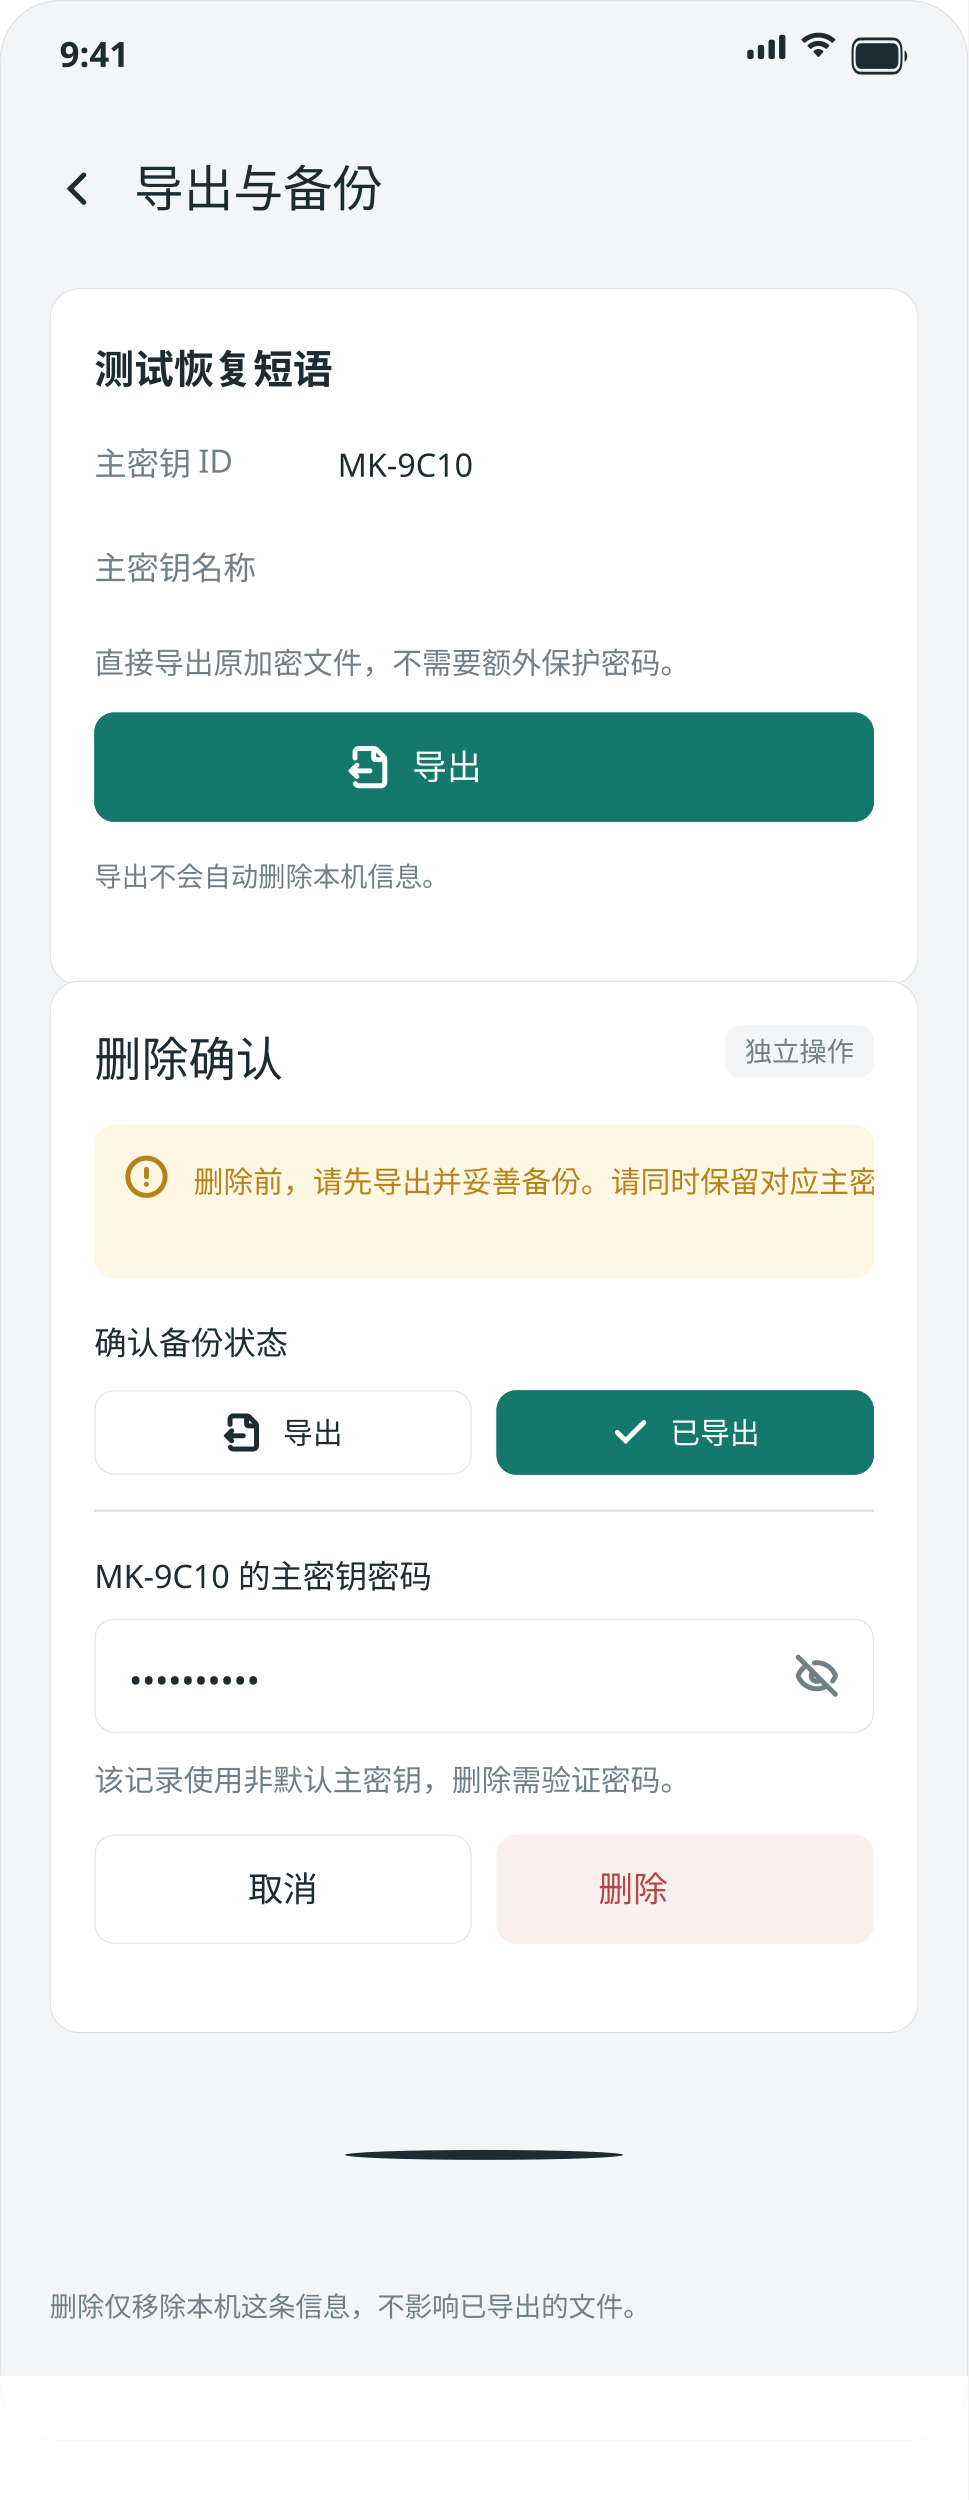
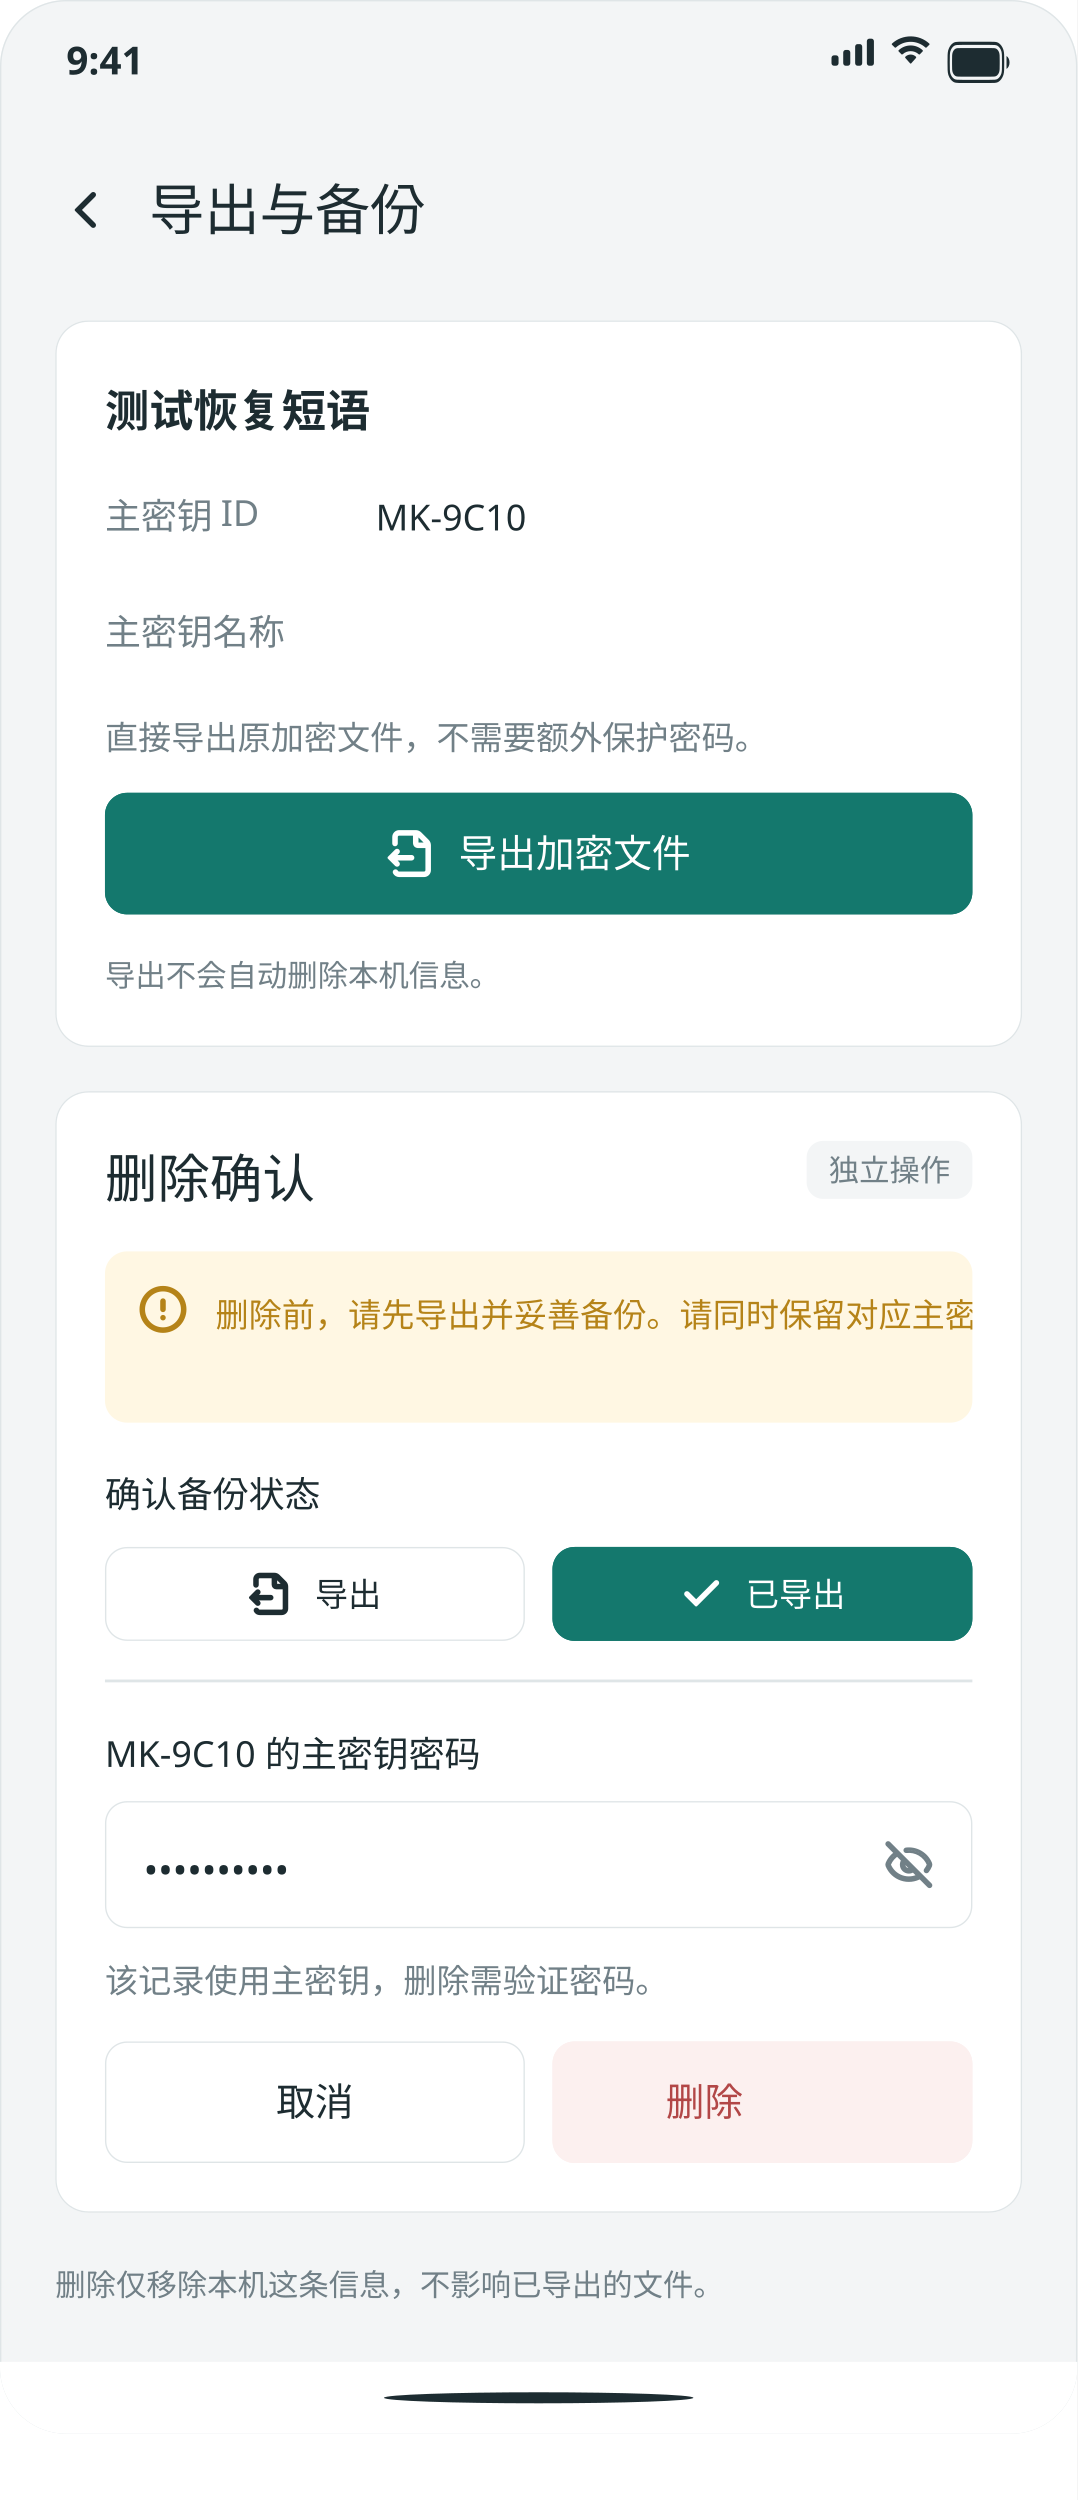
- <svg xmlns="http://www.w3.org/2000/svg" width="390" height="1007" viewBox="0 0 390 1007">
+ <svg xmlns="http://www.w3.org/2000/svg" width="390" height="905" viewBox="0 0 390 905">
  <defs>
-     <clipPath id="clip-328300x1503">
-       <rect x="0" y="0" width="390" height="983" rx="24" />
+     <clipPath id="clip-328300x1622">
+       <rect x="0" y="0" width="390" height="881" rx="24" />
    </clipPath>
-     <clipPath id="clip-328311x1518">
-       <rect x="20" y="116" width="350" height="281" rx="12" />
+     <clipPath id="clip-328311x1637">
+       <rect x="20" y="116" width="350" height="263" rx="12" />
    </clipPath>
-     <clipPath id="clip-328345x1529">
+     <clipPath id="clip-328320x1646">
+       <rect x="38" y="287" width="314" height="44" rx="8" />
+     </clipPath>
+     <clipPath id="clip-328324x1651">
+       <rect x="20" y="395" width="350" height="406" rx="12" />
+     </clipPath>
+     <clipPath id="clip-328327x1654">
+       <rect x="292" y="413" width="60" height="21" rx="6" />
+     </clipPath>
+     <clipPath id="clip-328329x1656">
+       <rect x="38" y="453" width="314" height="62" rx="8" />
+     </clipPath>
+     <clipPath id="clip-328336x1664">
+       <rect x="38" y="560" width="152" height="34" rx="8" />
+     </clipPath>
+     <clipPath id="clip-328339x1668">
+       <rect x="200" y="560" width="152" height="34" rx="8" />
+     </clipPath>
+     <clipPath id="clip-328345x1675">
      <rect x="38" y="652" width="314" height="46" rx="8" />
    </clipPath>
-     <clipPath id="clip-328320x1535">
-       <rect x="38" y="287" width="314" height="44" rx="8" />
-     </clipPath>
-     <clipPath id="clip-328324x1540">
-       <rect x="20" y="395" width="350" height="424" rx="12" />
-     </clipPath>
-     <clipPath id="clip-328327x1543">
-       <rect x="292" y="413" width="60" height="21" rx="6" />
-     </clipPath>
-     <clipPath id="clip-328329x1545">
-       <rect x="38" y="453" width="314" height="62" rx="8" />
-     </clipPath>
-     <clipPath id="clip-328336x1553">
-       <rect x="38" y="560" width="152" height="34" rx="8" />
-     </clipPath>
-     <clipPath id="clip-328339x1557">
-       <rect x="200" y="560" width="152" height="34" rx="8" />
-     </clipPath>
-     <clipPath id="clip-328345x1564">
-       <rect x="38" y="652" width="314" height="46" rx="8" />
-     </clipPath>
-     <clipPath id="clip-328351x1571">
+     <clipPath id="clip-328351x1682">
      <rect x="38" y="739" width="152" height="44" rx="8" />
    </clipPath>
-     <clipPath id="clip-328353x1573">
+     <clipPath id="clip-328353x1684">
      <rect x="200" y="739" width="152" height="44" rx="8" />
    </clipPath>
-     <clipPath id="clip-328357x1577">
+     <clipPath id="clip-328357x1688">
      <rect x="139" y="866" width="112" height="4" rx="100" />
    </clipPath>
  </defs>
-   <rect width="390" height="1007" fill="#FFFFFF" />
-   <g clip-path="url(#clip-328300x1503)">
-     <rect x="0" y="0" width="390" height="983" rx="24" fill="#F3F5F6" stroke="#DFE5E7" stroke-width="1" />
+   <rect width="390" height="905" fill="#FFFFFF" />
+   <g clip-path="url(#clip-328300x1622)">
+     <rect x="0" y="0" width="390" height="881" rx="24" fill="#F3F5F6" stroke="#DFE5E7" stroke-width="1" />
    <rect x="0" y="0" width="390" height="44" rx="0" fill="none" />
    <text font-family="Noto Sans SC, sans-serif" font-size="14" font-weight="700" fill="#1D2C31" text-anchor="start" x="24" y="26.94">9:41</text>
    <rect x="301" y="10.5" width="65" height="23" rx="0" fill="none" />
    <rect x="301" y="10.5" width="16" height="16" rx="0" fill="none" />
    <path d="M15.36 0.917C15.36 0.411 14.978 0 14.507 0L13.653 0C13.182 0 12.8 0.411 12.8 0.917L12.8 8.865C12.8 9.372 13.182 9.782 13.653 9.782L14.507 9.782C14.978 9.782 15.36 9.372 15.36 8.865L15.36 0.917ZM9.413 1.956L10.266 1.956C10.737 1.956 11.119 2.377 11.119 2.896L11.119 8.843C11.119 9.362 10.737 9.782 10.266 9.782L9.413 9.782C8.941 9.782 8.559 9.362 8.559 8.843L8.559 2.896C8.559 2.377 8.941 1.956 9.413 1.956ZM5.947 4.076L5.094 4.076C4.623 4.076 4.241 4.502 4.241 5.027L4.241 8.831C4.241 9.357 4.623 9.782 5.094 9.782L5.947 9.782C6.419 9.782 6.801 9.357 6.801 8.831L6.801 5.027C6.801 4.502 6.419 4.076 5.947 4.076ZM1.707 6.032L0.853 6.032C0.382 6.032 0 6.452 0 6.97L0 8.845C0 9.363 0.382 9.782 0.853 9.782L1.707 9.782C2.178 9.782 2.56 9.363 2.56 8.845L2.56 6.97C2.56 6.452 2.178 6.032 1.707 6.032Z" transform="translate(301,14.0088)" fill="#1D2C31" />
    <rect x="322" y="10.5" width="16" height="16" rx="0" fill="none" />
    <path d="M6.857 1.973C8.847 1.973 10.76 2.711 12.202 4.034C12.311 4.136 12.485 4.134 12.591 4.031L13.629 3.02C13.684 2.967 13.714 2.896 13.713 2.822C13.713 2.748 13.682 2.677 13.627 2.625C9.842 -0.875 3.871 -0.875 0.086 2.625C0.032 2.677 0.001 2.748 6.29944e-06 2.822C-0.001 2.896 0.03 2.967 0.084 3.02L1.122 4.031C1.229 4.135 1.403 4.136 1.511 4.034C2.953 2.711 4.867 1.973 6.857 1.973ZM6.854 5.349C7.94 5.349 8.987 5.759 9.792 6.498C9.901 6.603 10.073 6.601 10.179 6.493L11.209 5.437C11.263 5.382 11.293 5.307 11.292 5.229C11.291 5.151 11.26 5.076 11.204 5.022C8.753 2.709 4.957 2.709 2.506 5.022C2.451 5.076 2.419 5.151 2.419 5.229C2.418 5.307 2.448 5.382 2.503 5.437L3.532 6.493C3.638 6.601 3.81 6.603 3.919 6.498C4.723 5.759 5.769 5.35 6.854 5.349ZM8.874 7.584C8.875 7.668 8.846 7.75 8.792 7.809L7.051 9.772C7 9.83 6.93 9.863 6.857 9.863C6.785 9.863 6.715 9.83 6.664 9.772L4.922 7.809C4.869 7.75 4.839 7.668 4.841 7.584C4.842 7.5 4.875 7.42 4.931 7.363C6.043 6.312 7.672 6.312 8.784 7.363C8.84 7.42 8.872 7.5 8.874 7.584Z" transform="translate(322.8,13.1687)" fill="#1D2C31" />
    <rect x="343" y="10.5" width="23" height="23" rx="0" fill="none" />
    <path d="M15.196 0C16.881 0 17.723 0 18.385 0.394C19.227 0.895 19.896 1.833 20.254 3.011C20.535 3.938 20.536 5.117 20.536 7.475C20.536 9.833 20.535 11.012 20.254 11.939L20.184 12.157C19.812 13.233 19.174 14.086 18.385 14.556L18.258 14.626C17.614 14.95 16.775 14.95 15.196 14.95L5.339 14.95L4.223 14.944C3.245 14.926 2.647 14.851 2.151 14.556C1.362 14.086 0.724 13.233 0.352 12.157L0.282 11.939C0 11.012 0 9.833 0 7.475C0 5.265 8.81542e-05 4.09 0.232 3.188L0.282 3.011C0.617 1.906 1.227 1.013 1.995 0.493L2.151 0.394C2.647 0.099 3.245 0.024 4.223 0.006L5.339 0L15.196 0ZM5.339 1.15C4.486 1.15 3.887 1.15 3.419 1.196C2.958 1.241 2.684 1.326 2.472 1.452C1.826 1.836 1.312 2.557 1.037 3.461C0.947 3.758 0.886 4.141 0.854 4.786C0.822 5.442 0.821 6.28 0.821 7.475C0.821 8.67 0.822 9.508 0.854 10.164C0.886 10.809 0.947 11.192 1.037 11.489C1.312 12.393 1.826 13.114 2.472 13.498C2.684 13.624 2.958 13.709 3.419 13.754C3.887 13.8 4.486 13.8 5.339 13.8L15.196 13.8C16.05 13.8 16.648 13.8 17.117 13.754C17.578 13.709 17.851 13.624 18.063 13.498C18.709 13.114 19.224 12.393 19.498 11.489C19.588 11.192 19.649 10.809 19.681 10.164C19.714 9.508 19.714 8.67 19.714 7.475C19.714 6.28 19.714 5.442 19.681 4.786C19.649 4.141 19.588 3.758 19.498 3.461C19.224 2.557 18.709 1.836 18.063 1.452C17.851 1.326 17.578 1.241 17.117 1.196C16.648 1.15 16.05 1.15 15.196 1.15L5.339 1.15ZM15.607 2.3C16.757 2.3 17.332 2.3 17.771 2.613C18.158 2.889 18.472 3.329 18.669 3.87C18.893 4.485 18.893 5.29 18.893 6.9L18.893 8.05C18.893 9.66 18.893 10.465 18.669 11.08C18.472 11.621 18.158 12.061 17.771 12.337C17.332 12.65 16.757 12.65 15.607 12.65L4.929 12.65C3.779 12.65 3.204 12.65 2.764 12.337C2.378 12.061 2.064 11.621 1.867 11.08C1.643 10.465 1.643 9.66 1.643 8.05L1.643 6.9C1.643 5.29 1.643 4.485 1.867 3.87C2.064 3.329 2.378 2.889 2.764 2.613C3.204 2.3 3.779 2.3 4.929 2.3L15.607 2.3ZM21.357 5.175C22.018 5.572 22.448 6.496 22.448 7.519C22.448 8.542 22.018 9.464 21.357 9.861L21.357 5.175Z" transform="translate(343,15.1001)" fill="#1D2C31" />
    <rect x="0" y="44" width="390" height="64" rx="0" fill="none" />
    <rect x="20" y="65" width="22" height="22" rx="0" fill="none" />
    <path d="M5.146 11.354C5.342 11.549 5.658 11.549 5.854 11.354C6.049 11.158 6.049 10.842 5.854 10.646L5.5 11L5.146 11.354ZM0 5.5L-0.354 5.146L-0.707 5.5L-0.354 5.854L0 5.5ZM5.854 0.354C6.049 0.158 6.049 -0.158 5.854 -0.354C5.658 -0.549 5.342 -0.549 5.146 -0.354L5.5 0L5.854 0.354ZM5.5 11L5.854 10.646L0.354 5.146L0 5.5L-0.354 5.854L5.146 11.354L5.5 11ZM0 5.5L0.354 5.854L5.854 0.354L5.5 0L5.146 -0.354L-0.354 5.146L0 5.5Z" transform="translate(28.25,70.5)" fill="none" stroke="#1D2C31" stroke-width="1" stroke-linecap="round" stroke-linejoin="round" />
    <text font-family="Noto Sans SC, sans-serif" font-size="20" font-weight="400" fill="#1D2C31" text-anchor="start" x="54" y="83.2">导出与备份</text>
-     <rect x="0" y="108" width="390" height="849" rx="0" fill="none" />
-     <g clip-path="url(#clip-328311x1518)">
-       <rect x="20" y="116" width="350" height="281" rx="12" fill="#FFFFFF" stroke="#DFE5E7" stroke-width="1" />
+     <rect x="0" y="108" width="390" height="747" rx="0" fill="none" />
+     <g clip-path="url(#clip-328311x1637)">
+       <rect x="20" y="116" width="350" height="263" rx="12" fill="#FFFFFF" stroke="#DFE5E7" stroke-width="1" />
      <text font-family="Noto Sans SC, sans-serif" font-size="16" font-weight="700" fill="#1D2C31" text-anchor="start" x="38" y="154.48">测试恢复短语</text>
      <rect x="38" y="172" width="314" height="30" rx="0" fill="none" />
      <text font-family="Noto Sans SC, sans-serif" font-size="13" font-weight="400" fill="#718087" text-anchor="start" x="38" y="191.48">主密钥 ID</text>
      <text font-family="IBM Plex Mono, sans-serif" font-size="13" font-weight="500" fill="#1D2C31" text-anchor="start" x="136" y="192.02">MK-9C10</text>
      <rect x="38" y="214" width="314" height="30" rx="0" fill="none" />
      <text font-family="Noto Sans SC, sans-serif" font-size="13" font-weight="400" fill="#718087" text-anchor="start" x="38" y="233.48">主密钥名称</text>
      <text font-family="Noto Sans SC, sans-serif" font-size="12" font-weight="400" fill="#718087" text-anchor="start" x="38" y="271.36">直接导出原加密文件，不需要额外保护密码。</text>
-       <rect x="38" y="185" width="314" height="102" rx="0" fill="none" />
-       <text font-family="Noto Sans SC, sans-serif" font-size="13" font-weight="400" fill="#1D2C31" text-anchor="start" x="38" y="639.64">MK-9C10 的主密钥密码</text>
-       <g clip-path="url(#clip-328345x1529)">
-         <rect x="38" y="652" width="314" height="46" rx="8" fill="#FFFFFF" stroke="#DFE5E7" stroke-width="1" />
-         <text font-family="Noto Sans SC, sans-serif" font-size="14" font-weight="400" fill="#1D2C31" text-anchor="start" x="52" y="681.98">••••••••••</text>
-         <rect x="320" y="666" width="18" height="18" rx="0" fill="none" />
-         <path d="M6.492 1.811C6.217 1.844 6.022 2.093 6.054 2.367C6.087 2.641 6.336 2.837 6.61 2.804L6.551 2.308L6.492 1.811ZM14.954 7.239L15.423 7.065L15.42 7.057L15.417 7.049L14.954 7.239ZM14.954 7.761L15.417 7.952L15.42 7.944L15.423 7.935L14.954 7.761ZM13.476 9.322C13.307 9.541 13.347 9.855 13.565 10.024C13.783 10.193 14.097 10.153 14.266 9.935L13.871 9.629L13.476 9.322ZM9.411 9.479C9.61 9.287 9.615 8.97 9.423 8.772C9.231 8.573 8.915 8.568 8.716 8.76L9.064 9.119L9.411 9.479ZM6.242 6.285C6.434 6.086 6.428 5.77 6.23 5.578C6.031 5.386 5.714 5.392 5.523 5.59L5.882 5.937L6.242 6.285ZM11.864 12.055C12.102 11.915 12.18 11.608 12.04 11.37C11.899 11.133 11.592 11.054 11.355 11.195L11.61 11.625L11.864 12.055ZM0.047 7.761L-0.422 7.935L-0.419 7.944L-0.415 7.952L0.047 7.761ZM0.047 7.239L-0.415 7.049L-0.419 7.057L-0.422 7.065L0.047 7.239ZM3.637 3.812C3.874 3.671 3.952 3.364 3.811 3.126C3.67 2.889 3.363 2.811 3.126 2.952L3.381 3.382L3.637 3.812ZM0.354 -0.354C0.159 -0.549 -0.158 -0.549 -0.353 -0.354C-0.548 -0.158 -0.548 0.158 -0.353 0.354L0.001 0L0.354 -0.354ZM14.647 15.355C14.842 15.55 15.159 15.55 15.354 15.355C15.549 15.159 15.549 14.843 15.354 14.648L15.001 15.001L14.647 15.355ZM6.551 2.308L6.61 2.804C8.248 2.609 9.906 2.955 11.329 3.79L11.582 3.359L11.835 2.928C10.224 1.982 8.347 1.59 6.492 1.811L6.551 2.308ZM11.582 3.359L11.329 3.79C12.752 4.626 13.863 5.904 14.492 7.43L14.954 7.239L15.417 7.049C14.705 5.321 13.447 3.874 11.835 2.928L11.582 3.359ZM14.954 7.239L14.486 7.413C14.506 7.469 14.506 7.531 14.486 7.587L14.954 7.761L15.423 7.935C15.527 7.655 15.527 7.346 15.423 7.065L14.954 7.239ZM14.954 7.761L14.492 7.571C14.234 8.197 13.892 8.787 13.476 9.322L13.871 9.629L14.266 9.935C14.737 9.329 15.124 8.662 15.417 7.952L14.954 7.761ZM9.064 9.119L8.716 8.76C8.386 9.078 7.944 9.255 7.485 9.251L7.481 9.751L7.477 10.251C8.198 10.257 8.892 9.98 9.411 9.479L9.064 9.119ZM7.481 9.751L7.485 9.251C7.027 9.247 6.588 9.063 6.263 8.738L5.91 9.092L5.556 9.445C6.066 9.955 6.756 10.245 7.477 10.251L7.481 9.751ZM5.91 9.092L6.263 8.738C5.939 8.414 5.755 7.975 5.751 7.516L5.251 7.52L4.751 7.525C4.757 8.246 5.046 8.935 5.556 9.445L5.91 9.092ZM5.251 7.52L5.751 7.516C5.747 7.057 5.923 6.615 6.242 6.285L5.882 5.937L5.523 5.59C5.022 6.109 4.745 6.804 4.751 7.525L5.251 7.52ZM11.61 11.625L11.355 11.195C10.421 11.748 9.38 12.093 8.302 12.208L8.355 12.705L8.408 13.203C9.629 13.072 10.808 12.681 11.864 12.055L11.61 11.625ZM8.355 12.705L8.302 12.208C7.223 12.323 6.133 12.205 5.104 11.861L4.946 12.335L4.787 12.809C5.952 13.199 7.187 13.333 8.408 13.203L8.355 12.705ZM4.946 12.335L5.104 11.861C4.075 11.517 3.133 10.956 2.34 10.216L1.999 10.582L1.657 10.947C2.555 11.785 3.622 12.42 4.787 12.809L4.946 12.335ZM1.999 10.582L2.34 10.216C1.547 9.476 0.923 8.574 0.509 7.571L0.047 7.761L-0.415 7.952C0.053 9.087 0.76 10.109 1.657 10.947L1.999 10.582ZM0.047 7.761L0.516 7.587C0.495 7.531 0.495 7.47 0.516 7.413L0.047 7.239L-0.422 7.065C-0.526 7.346 -0.526 7.655 -0.422 7.935L0.047 7.761ZM0.047 7.239L0.509 7.43C1.133 5.917 2.23 4.648 3.637 3.812L3.381 3.382L3.126 2.952C1.533 3.899 0.291 5.336 -0.415 7.049L0.047 7.239ZM0.001 0L-0.353 0.354L14.647 15.355L15.001 15.001L15.354 14.648L0.354 -0.354L0.001 0Z" transform="translate(321.499,667.5)" fill="none" stroke="#718087" stroke-width="1" stroke-linecap="round" stroke-linejoin="round" />
-       </g>
-       <rect x="38" y="706" width="314" height="19" rx="0" fill="none" />
-       <text font-family="Noto Sans SC, sans-serif" font-size="12" font-weight="400" fill="#718087" text-anchor="start" x="38" y="721.36">导出原加密文件前需验证主密钥密码。</text>
-       <g clip-path="url(#clip-328320x1535)">
+       <g clip-path="url(#clip-328320x1646)">
        <rect x="38" y="287" width="314" height="44" rx="8" fill="#14786D" stroke="#14786D" stroke-width="1" />
        <rect x="140" y="300" width="18" height="18" rx="0" fill="none" />
        <path d="M2.113 13.964C1.985 13.719 1.683 13.624 1.438 13.752C1.193 13.879 1.098 14.181 1.226 14.426L1.669 14.195L2.113 13.964ZM3 15.001L3 14.501L3 14.501L3 15.001ZM12.97 3.221L12.617 3.574L12.618 3.575L12.97 3.221ZM10.28 0.53L9.925 0.882L9.926 0.883L10.28 0.53ZM9.75 4.5L9.75 4L9.75 4L9.75 4.5ZM3 5.41376e-06L3 -0.5L3 5.41376e-06ZM1.5 1.5L1 1.5L1.5 1.5ZM1 3.846C1 4.122 1.224 4.346 1.5 4.346C1.776 4.346 2 4.122 2 3.846L1.5 3.846L1 3.846ZM2.604 7.104C2.799 6.909 2.799 6.592 2.604 6.397C2.408 6.202 2.092 6.202 1.896 6.397L2.25 6.751L2.604 7.104ZM0 9.001L-0.354 8.647L-0.707 9.001L-0.354 9.354L0 9.001ZM1.896 11.604C2.092 11.8 2.408 11.8 2.604 11.604C2.799 11.409 2.799 11.093 2.604 10.897L2.25 11.251L1.896 11.604ZM7.5 9.501C7.776 9.501 8 9.277 8 9.001C8 8.725 7.776 8.501 7.5 8.501L7.5 9.001L7.5 9.501ZM1.669 14.195L1.226 14.426C1.395 14.75 1.65 15.022 1.963 15.212L2.222 14.784L2.481 14.356C2.325 14.262 2.197 14.126 2.113 13.964L1.669 14.195ZM2.222 14.784L1.963 15.212C2.276 15.401 2.634 15.501 3 15.501L3 15.001L3 14.501C2.817 14.501 2.638 14.451 2.481 14.356L2.222 14.784ZM3 15.001L3 15.501L12 15.501L12 15.001L12 14.501L3 14.501L3 15.001ZM12 15.001L12 15.501C12.53 15.501 13.039 15.29 13.414 14.915L13.061 14.562L12.707 14.208C12.52 14.396 12.265 14.501 12 14.501L12 15.001ZM13.061 14.562L13.414 14.915C13.789 14.54 14 14.031 14 13.501L13.5 13.501L13 13.501C13 13.766 12.895 14.021 12.707 14.208L13.061 14.562ZM13.5 13.501L14 13.501L14 4.5L13.5 4.5L13 4.5L13 13.501L13.5 13.501ZM13.5 4.5L14 4.502C14.001 4.198 13.941 3.897 13.825 3.616L13.363 3.808L12.901 3.999C12.967 4.157 13 4.327 13 4.499L13.5 4.5ZM13.363 3.808L13.825 3.616C13.709 3.336 13.539 3.081 13.323 2.867L12.97 3.221L12.618 3.575C12.739 3.696 12.836 3.84 12.901 3.999L13.363 3.808ZM12.97 3.221L13.324 2.867L10.633 0.176L10.28 0.53L9.926 0.883L12.617 3.574L12.97 3.221ZM10.28 0.53L10.634 0.177C10.419 -0.038 10.165 -0.209 9.884 -0.325L9.693 0.137L9.502 0.599C9.66 0.664 9.804 0.761 9.925 0.882L10.28 0.53ZM9.693 0.137L9.884 -0.325C9.603 -0.441 9.302 -0.501 8.999 -0.5L9 5.41376e-06L9.001 0.5C9.173 0.5 9.343 0.533 9.502 0.599L9.693 0.137ZM13.5 4.5L13.5 4L9.75 4L9.75 4.5L9.75 5L13.5 5L13.5 4.5ZM9.75 4.5L9.75 4C9.684 4 9.62 3.974 9.573 3.927L9.22 4.281L8.866 4.634C9.101 4.869 9.418 5 9.75 5L9.75 4.5ZM9.22 4.281L9.573 3.927C9.526 3.88 9.5 3.817 9.5 3.75L9 3.75L8.5 3.75C8.5 4.082 8.632 4.4 8.866 4.634L9.22 4.281ZM9 3.75L9.5 3.75L9.5 5.41376e-06L9 5.41376e-06L8.5 5.41376e-06L8.5 3.75L9 3.75ZM9 5.41376e-06L9 -0.5L3 -0.5L3 5.41376e-06L3 0.5L9 0.5L9 5.41376e-06ZM3 5.41376e-06L3 -0.5C2.47 -0.5 1.961 -0.289 1.586 0.086L1.939 0.439L2.293 0.793C2.48 0.605 2.735 0.5 3 0.5L3 5.41376e-06ZM1.939 0.439L1.586 0.086C1.211 0.461 1 0.97 1 1.5L1.5 1.5L2 1.5C2 1.235 2.105 0.98 2.293 0.793L1.939 0.439ZM1.5 1.5L1 1.5L1 3.846L1.5 3.846L2 3.846L2 1.5L1.5 1.5ZM2.25 6.751L1.896 6.397L-0.354 8.647L0 9.001L0.354 9.354L2.604 7.104L2.25 6.751ZM0 9.001L-0.354 9.354L1.896 11.604L2.25 11.251L2.604 10.897L0.354 8.647L0 9.001ZM0 9.001L0 9.501L7.5 9.501L7.5 9.001L7.5 8.501L0 8.501L0 9.001Z" transform="translate(141.499,301.5)" fill="none" stroke="#FFFFFF" stroke-width="1" stroke-linecap="round" stroke-linejoin="round" />
-         <text font-family="Noto Sans SC, sans-serif" font-size="14" font-weight="400" fill="#FFFFFF" text-anchor="start" x="166" y="313.94">导出</text>
+         <text font-family="Noto Sans SC, sans-serif" font-size="14" font-weight="400" fill="#FFFFFF" text-anchor="start" x="166" y="313.94">导出加密文件</text>
      </g>
      <text font-family="Noto Sans SC, sans-serif" font-size="11" font-weight="400" fill="#718087" text-anchor="start" x="38" y="357.08">导出不会自动删除本机信息。</text>
    </g>
-     <g clip-path="url(#clip-328324x1540)">
-       <rect x="20" y="395" width="350" height="424" rx="12" fill="#FFFFFF" stroke="#DFE5E7" stroke-width="1" />
+     <g clip-path="url(#clip-328324x1651)">
+       <rect x="20" y="395" width="350" height="406" rx="12" fill="#FFFFFF" stroke="#DFE5E7" stroke-width="1" />
      <rect x="38" y="413" width="314" height="26" rx="0" fill="none" />
      <text font-family="Noto Sans SC, sans-serif" font-size="19" font-weight="400" fill="#1D2C31" text-anchor="start" x="38" y="433.52">删除确认</text>
-       <g clip-path="url(#clip-328327x1543)">
+       <g clip-path="url(#clip-328327x1654)">
        <rect x="292" y="413" width="60" height="21" rx="6" fill="#F3F5F6" />
        <text font-family="Noto Sans SC, sans-serif" font-size="11" font-weight="400" fill="#718087" text-anchor="start" x="300" y="427.56">独立操作</text>
      </g>
-       <g clip-path="url(#clip-328329x1545)">
+       <g clip-path="url(#clip-328329x1656)">
        <rect x="38" y="453" width="314" height="62" rx="8" fill="#FFF7E3" />
        <rect x="50" y="465" width="18" height="18" rx="0" fill="none" />
        <path d="M8.001 4.5C8.001 4.224 7.777 4 7.501 4C7.224 4 7.001 4.224 7.001 4.5L7.501 4.5L8.001 4.5ZM7.001 7.501C7.001 7.777 7.224 8.001 7.501 8.001C7.777 8.001 8.001 7.777 8.001 7.501L7.501 7.501L7.001 7.501ZM7.501 10.001C7.224 10.001 7.001 10.225 7.001 10.501C7.001 10.777 7.224 11.001 7.501 11.001L7.501 10.501L7.501 10.001ZM7.508 11.001C7.784 11.001 8.008 10.777 8.008 10.501C8.008 10.225 7.784 10.001 7.508 10.001L7.508 10.501L7.508 11.001ZM7.501 4.5L7.001 4.5L7.001 7.501L7.501 7.501L8.001 7.501L8.001 4.5L7.501 4.5ZM7.501 10.501L7.501 11.001L7.508 11.001L7.508 10.501L7.508 10.001L7.501 10.001L7.501 10.501ZM15.001 7.501L14.501 7.501C14.501 11.367 11.367 14.501 7.501 14.501L7.501 15.001L7.501 15.501C11.919 15.501 15.501 11.919 15.501 7.501L15.001 7.501ZM7.501 15.001L7.501 14.501C3.634 14.501 0.5 11.367 0.5 7.501L0 7.501L-0.5 7.501C-0.5 11.919 3.082 15.501 7.501 15.501L7.501 15.001ZM0 7.501L0.5 7.501C0.5 3.634 3.634 0.5 7.501 0.5L7.501 0L7.501 -0.5C3.082 -0.5 -0.5 3.082 -0.5 7.501L0 7.501ZM7.501 0L7.501 0.5C11.367 0.5 14.501 3.634 14.501 7.501L15.001 7.501L15.501 7.501C15.501 3.082 11.919 -0.5 7.501 -0.5L7.501 0Z" transform="translate(51.4994,466.5)" fill="none" stroke="#B58318" stroke-width="1" stroke-linecap="round" stroke-linejoin="round" />
        <rect x="78" y="465" width="262" height="38" rx="0" fill="none" />
        <text font-family="Noto Sans SC, sans-serif" font-size="12" font-weight="400" fill="#B58318" text-anchor="start" x="78" y="480.36">删除前，请先导出并妥善备份。请同时保留对应主密钥。</text>
      </g>
      <rect x="38" y="529" width="314" height="65" rx="0" fill="none" />
      <text font-family="Noto Sans SC, sans-serif" font-size="13" font-weight="400" fill="#1D2C31" text-anchor="start" x="38" y="545.64">确认备份状态</text>
      <rect x="38" y="560" width="314" height="34" rx="0" fill="none" />
-       <g clip-path="url(#clip-328336x1553)">
+       <g clip-path="url(#clip-328336x1664)">
        <rect x="38" y="560" width="152" height="34" rx="8" fill="#FFFFFF" stroke="#DFE5E7" stroke-width="1" />
        <rect x="90" y="569" width="16" height="16" rx="0" fill="none" />
        <path d="M1.927 12.386C1.8 12.142 1.498 12.047 1.253 12.174C1.008 12.302 0.913 12.604 1.041 12.849L1.484 12.618L1.927 12.386ZM2.667 13.334L2.667 12.834L2.666 12.834L2.667 13.334ZM11.529 2.863L11.176 3.216L11.176 3.217L11.529 2.863ZM9.137 0.471L8.783 0.824L8.784 0.824L9.137 0.471ZM8.667 4L8.667 3.5L8.667 3.5L8.667 4ZM2.667 4.81223e-06L2.667 -0.5L2.667 4.81223e-06ZM1.333 1.333L0.833 1.333L1.333 1.333ZM0.833 3.418C0.833 3.694 1.057 3.918 1.333 3.918C1.609 3.918 1.833 3.694 1.833 3.418L1.333 3.418L0.833 3.418ZM2.354 6.354C2.549 6.159 2.549 5.842 2.354 5.647C2.158 5.452 1.842 5.452 1.646 5.647L2 6L2.354 6.354ZM0 8.001L-0.354 7.647L-0.707 8.001L-0.354 8.354L0 8.001ZM1.646 10.354C1.842 10.55 2.158 10.55 2.354 10.354C2.549 10.159 2.549 9.843 2.354 9.647L2 10.001L1.646 10.354ZM6.667 8.501C6.943 8.501 7.167 8.277 7.167 8.001C7.167 7.724 6.943 7.501 6.667 7.501L6.667 8.001L6.667 8.501ZM1.484 12.618L1.041 12.849C1.196 13.146 1.429 13.395 1.716 13.569L1.975 13.141L2.234 12.714C2.104 12.635 1.998 12.522 1.927 12.386L1.484 12.618ZM1.975 13.141L1.716 13.569C2.003 13.743 2.332 13.835 2.667 13.834L2.667 13.334L2.666 12.834C2.514 12.835 2.365 12.793 2.234 12.714L1.975 13.141ZM2.667 13.334L2.667 13.834L10.667 13.834L10.667 13.334L10.667 12.834L2.667 12.834L2.667 13.334ZM10.667 13.334L10.667 13.834C11.153 13.834 11.619 13.641 11.963 13.297L11.61 12.944L11.256 12.59C11.1 12.747 10.888 12.834 10.667 12.834L10.667 13.334ZM11.61 12.944L11.963 13.297C12.307 12.954 12.5 12.487 12.5 12.001L12 12.001L11.5 12.001C11.5 12.222 11.412 12.434 11.256 12.59L11.61 12.944ZM12 12.001L12.5 12.001L12.5 4L12 4L11.5 4L11.5 12.001L12 12.001ZM12 4L12.5 4.002C12.501 3.724 12.446 3.45 12.34 3.193L11.878 3.385L11.416 3.576C11.472 3.71 11.5 3.854 11.5 3.999L12 4ZM11.878 3.385L12.34 3.193C12.234 2.937 12.079 2.704 11.882 2.509L11.529 2.863L11.176 3.217C11.279 3.32 11.361 3.441 11.416 3.576L11.878 3.385ZM11.529 2.863L11.883 2.509L9.491 0.117L9.137 0.471L8.784 0.824L11.176 3.216L11.529 2.863ZM9.137 0.471L9.492 0.118C9.296 -0.079 9.063 -0.234 8.807 -0.34L8.616 0.122L8.425 0.584C8.559 0.639 8.681 0.721 8.783 0.824L9.137 0.471ZM8.616 0.122L8.807 -0.34C8.551 -0.446 8.276 -0.501 7.999 -0.5L8 4.81223e-06L8.001 0.5C8.146 0.5 8.29 0.528 8.425 0.584L8.616 0.122ZM12 4L12 3.5L8.667 3.5L8.667 4L8.667 4.5L12 4.5L12 4ZM8.667 4L8.667 3.5C8.622 3.5 8.58 3.483 8.549 3.451L8.195 3.805L7.842 4.159C8.06 4.377 8.357 4.5 8.667 4.5L8.667 4ZM8.195 3.805L8.549 3.451C8.518 3.42 8.5 3.378 8.5 3.334L8 3.334L7.5 3.334C7.5 3.643 7.623 3.94 7.842 4.159L8.195 3.805ZM8 3.334L8.5 3.334L8.5 4.81223e-06L8 4.81223e-06L7.5 4.81223e-06L7.5 3.334L8 3.334ZM8 4.81223e-06L8 -0.5L2.667 -0.5L2.667 4.81223e-06L2.667 0.5L8 0.5L8 4.81223e-06ZM2.667 4.81223e-06L2.667 -0.5C2.18 -0.5 1.714 -0.307 1.37 0.037L1.724 0.391L2.077 0.744C2.234 0.588 2.446 0.5 2.667 0.5L2.667 4.81223e-06ZM1.724 0.391L1.37 0.037C1.026 0.381 0.833 0.847 0.833 1.333L1.333 1.333L1.833 1.333C1.833 1.112 1.921 0.9 2.077 0.744L1.724 0.391ZM1.333 1.333L0.833 1.333L0.833 3.418L1.333 3.418L1.833 3.418L1.833 1.333L1.333 1.333ZM2 6L1.646 5.647L-0.354 7.647L0 8.001L0.354 8.354L2.354 6.354L2 6ZM0 8.001L-0.354 8.354L1.646 10.354L2 10.001L2.354 9.647L0.354 7.647L0 8.001ZM0 8.001L0 8.501L6.667 8.501L6.667 8.001L6.667 7.501L0 7.501L0 8.001Z" transform="translate(91.3328,570.333)" fill="none" stroke="#1D2C31" stroke-width="1" stroke-linecap="round" stroke-linejoin="round" />
        <text font-family="Noto Sans SC, sans-serif" font-size="12" font-weight="400" fill="#1D2C31" text-anchor="start" x="114" y="581.52">导出</text>
      </g>
-       <g clip-path="url(#clip-328339x1557)">
+       <g clip-path="url(#clip-328339x1668)">
        <rect x="200" y="560" width="152" height="34" rx="8" fill="#14786D" stroke="#14786D" stroke-width="1" />
        <rect x="246" y="569" width="16" height="16" rx="0" fill="none" />
        <path d="M11.019 0.354C11.214 0.158 11.214 -0.158 11.019 -0.354C10.824 -0.549 10.507 -0.549 10.312 -0.354L10.666 0L11.019 0.354ZM3.333 7.333L2.979 7.686L3.333 8.04L3.687 7.686L3.333 7.333ZM0.354 3.646C0.158 3.451 -0.158 3.451 -0.354 3.646C-0.549 3.841 -0.549 4.158 -0.354 4.353L0 4L0.354 3.646ZM10.666 0L10.312 -0.354L2.979 6.979L3.333 7.333L3.687 7.686L11.019 0.354L10.666 0ZM3.333 7.333L3.687 6.979L0.354 3.646L0 4L-0.354 4.353L2.979 7.686L3.333 7.333Z" transform="translate(248.667,573)" fill="none" stroke="#FFFFFF" stroke-width="1" stroke-linecap="round" stroke-linejoin="round" />
        <text font-family="Noto Sans SC, sans-serif" font-size="12" font-weight="400" fill="#FFFFFF" text-anchor="start" x="270" y="581.52">已导出</text>
      </g>
      <rect x="38" y="608" width="314" height="1" rx="0" fill="#DFE5E7" />
      <rect x="38" y="623" width="314" height="102" rx="0" fill="none" />
      <text font-family="Noto Sans SC, sans-serif" font-size="13" font-weight="400" fill="#1D2C31" text-anchor="start" x="38" y="639.64">MK-9C10 的主密钥密码</text>
-       <g clip-path="url(#clip-328345x1564)">
+       <g clip-path="url(#clip-328345x1675)">
        <rect x="38" y="652" width="314" height="46" rx="8" fill="#FFFFFF" stroke="#DFE5E7" stroke-width="1" />
        <text font-family="Noto Sans SC, sans-serif" font-size="14" font-weight="400" fill="#1D2C31" text-anchor="start" x="52" y="681.98">••••••••••</text>
        <rect x="320" y="666" width="18" height="18" rx="0" fill="none" />
        <path d="M6.492 1.811C6.217 1.844 6.022 2.093 6.054 2.367C6.087 2.641 6.336 2.837 6.61 2.804L6.551 2.308L6.492 1.811ZM14.954 7.239L15.423 7.065L15.42 7.057L15.417 7.049L14.954 7.239ZM14.954 7.761L15.417 7.952L15.42 7.944L15.423 7.935L14.954 7.761ZM13.476 9.322C13.307 9.541 13.347 9.855 13.565 10.024C13.783 10.193 14.097 10.153 14.266 9.935L13.871 9.629L13.476 9.322ZM9.411 9.479C9.61 9.287 9.615 8.97 9.423 8.772C9.231 8.573 8.915 8.568 8.716 8.76L9.064 9.119L9.411 9.479ZM6.242 6.285C6.434 6.086 6.428 5.77 6.23 5.578C6.031 5.386 5.714 5.392 5.523 5.59L5.882 5.937L6.242 6.285ZM11.864 12.055C12.102 11.915 12.18 11.608 12.04 11.37C11.899 11.133 11.592 11.054 11.355 11.195L11.61 11.625L11.864 12.055ZM0.047 7.761L-0.422 7.935L-0.419 7.944L-0.415 7.952L0.047 7.761ZM0.047 7.239L-0.415 7.049L-0.419 7.057L-0.422 7.065L0.047 7.239ZM3.637 3.812C3.874 3.671 3.952 3.364 3.811 3.126C3.67 2.889 3.363 2.811 3.126 2.952L3.381 3.382L3.637 3.812ZM0.354 -0.354C0.159 -0.549 -0.158 -0.549 -0.353 -0.354C-0.548 -0.158 -0.548 0.158 -0.353 0.354L0.001 0L0.354 -0.354ZM14.647 15.355C14.842 15.55 15.159 15.55 15.354 15.355C15.549 15.159 15.549 14.843 15.354 14.648L15.001 15.001L14.647 15.355ZM6.551 2.308L6.61 2.804C8.248 2.609 9.906 2.955 11.329 3.79L11.582 3.359L11.835 2.928C10.224 1.982 8.347 1.59 6.492 1.811L6.551 2.308ZM11.582 3.359L11.329 3.79C12.752 4.626 13.863 5.904 14.492 7.43L14.954 7.239L15.417 7.049C14.705 5.321 13.447 3.874 11.835 2.928L11.582 3.359ZM14.954 7.239L14.486 7.413C14.506 7.469 14.506 7.531 14.486 7.587L14.954 7.761L15.423 7.935C15.527 7.655 15.527 7.346 15.423 7.065L14.954 7.239ZM14.954 7.761L14.492 7.571C14.234 8.197 13.892 8.787 13.476 9.322L13.871 9.629L14.266 9.935C14.737 9.329 15.124 8.662 15.417 7.952L14.954 7.761ZM9.064 9.119L8.716 8.76C8.386 9.078 7.944 9.255 7.485 9.251L7.481 9.751L7.477 10.251C8.198 10.257 8.892 9.98 9.411 9.479L9.064 9.119ZM7.481 9.751L7.485 9.251C7.027 9.247 6.588 9.063 6.263 8.738L5.91 9.092L5.556 9.445C6.066 9.955 6.756 10.245 7.477 10.251L7.481 9.751ZM5.91 9.092L6.263 8.738C5.939 8.414 5.755 7.975 5.751 7.516L5.251 7.52L4.751 7.525C4.757 8.246 5.046 8.935 5.556 9.445L5.91 9.092ZM5.251 7.52L5.751 7.516C5.747 7.057 5.923 6.615 6.242 6.285L5.882 5.937L5.523 5.59C5.022 6.109 4.745 6.804 4.751 7.525L5.251 7.52ZM11.61 11.625L11.355 11.195C10.421 11.748 9.38 12.093 8.302 12.208L8.355 12.705L8.408 13.203C9.629 13.072 10.808 12.681 11.864 12.055L11.61 11.625ZM8.355 12.705L8.302 12.208C7.223 12.323 6.133 12.205 5.104 11.861L4.946 12.335L4.787 12.809C5.952 13.199 7.187 13.333 8.408 13.203L8.355 12.705ZM4.946 12.335L5.104 11.861C4.075 11.517 3.133 10.956 2.34 10.216L1.999 10.582L1.657 10.947C2.555 11.785 3.622 12.42 4.787 12.809L4.946 12.335ZM1.999 10.582L2.34 10.216C1.547 9.476 0.923 8.574 0.509 7.571L0.047 7.761L-0.415 7.952C0.053 9.087 0.76 10.109 1.657 10.947L1.999 10.582ZM0.047 7.761L0.516 7.587C0.495 7.531 0.495 7.47 0.516 7.413L0.047 7.239L-0.422 7.065C-0.526 7.346 -0.526 7.655 -0.422 7.935L0.047 7.761ZM0.047 7.239L0.509 7.43C1.133 5.917 2.23 4.648 3.637 3.812L3.381 3.382L3.126 2.952C1.533 3.899 0.291 5.336 -0.415 7.049L0.047 7.239ZM0.001 0L-0.353 0.354L14.647 15.355L15.001 15.001L15.354 14.648L0.354 -0.354L0.001 0Z" transform="translate(321.499,667.5)" fill="none" stroke="#718087" stroke-width="1" stroke-linecap="round" stroke-linejoin="round" />
      </g>
      <rect x="38" y="706" width="314" height="19" rx="0" fill="none" />
-       <text font-family="Noto Sans SC, sans-serif" font-size="12" font-weight="400" fill="#718087" text-anchor="start" x="38" y="721.36">该记录使用非默认主密钥，删除需验证密码。</text>
+       <text font-family="Noto Sans SC, sans-serif" font-size="12" font-weight="400" fill="#718087" text-anchor="start" x="38" y="721.36">该记录使用主密钥，删除需验证密码。</text>
      <rect x="38" y="739" width="314" height="44" rx="0" fill="none" />
-       <g clip-path="url(#clip-328351x1571)">
+       <g clip-path="url(#clip-328351x1682)">
        <rect x="38" y="739" width="152" height="44" rx="8" fill="#FFFFFF" stroke="#DFE5E7" stroke-width="1" />
        <text font-family="Noto Sans SC, sans-serif" font-size="14" font-weight="400" fill="#1D2C31" text-anchor="start" x="100" y="765.94">取消</text>
      </g>
-       <g clip-path="url(#clip-328353x1573)">
+       <g clip-path="url(#clip-328353x1684)">
        <rect x="200" y="739" width="152" height="44" rx="8" fill="#FCF0EF" stroke="#FCF0EF" stroke-width="1" />
        <text font-family="Noto Sans SC, sans-serif" font-size="14" font-weight="400" fill="#B24747" text-anchor="start" x="241" y="765.94">删除</text>
      </g>
    </g>
-     <text font-family="Noto Sans SC, sans-serif" font-size="11" font-weight="400" fill="#718087" text-anchor="start" x="20" y="933.08">删除仅移除本机这条信息，不影响已导出的文件。</text>
-     <rect x="0" y="957" width="390" height="26" rx="0" fill="#FFFFFF" />
-     <g clip-path="url(#clip-328357x1577)">
+     <text font-family="Noto Sans SC, sans-serif" font-size="11" font-weight="400" fill="#718087" text-anchor="start" x="20" y="831.08">删除仅移除本机这条信息，不影响已导出的文件。</text>
+     <rect x="0" y="855" width="390" height="26" rx="0" fill="#FFFFFF" />
+     <g clip-path="url(#clip-328357x1688)">
      <rect x="139" y="866" width="112" height="4" rx="100" fill="#1D2C31" />
    </g>
  </g>
</svg>
